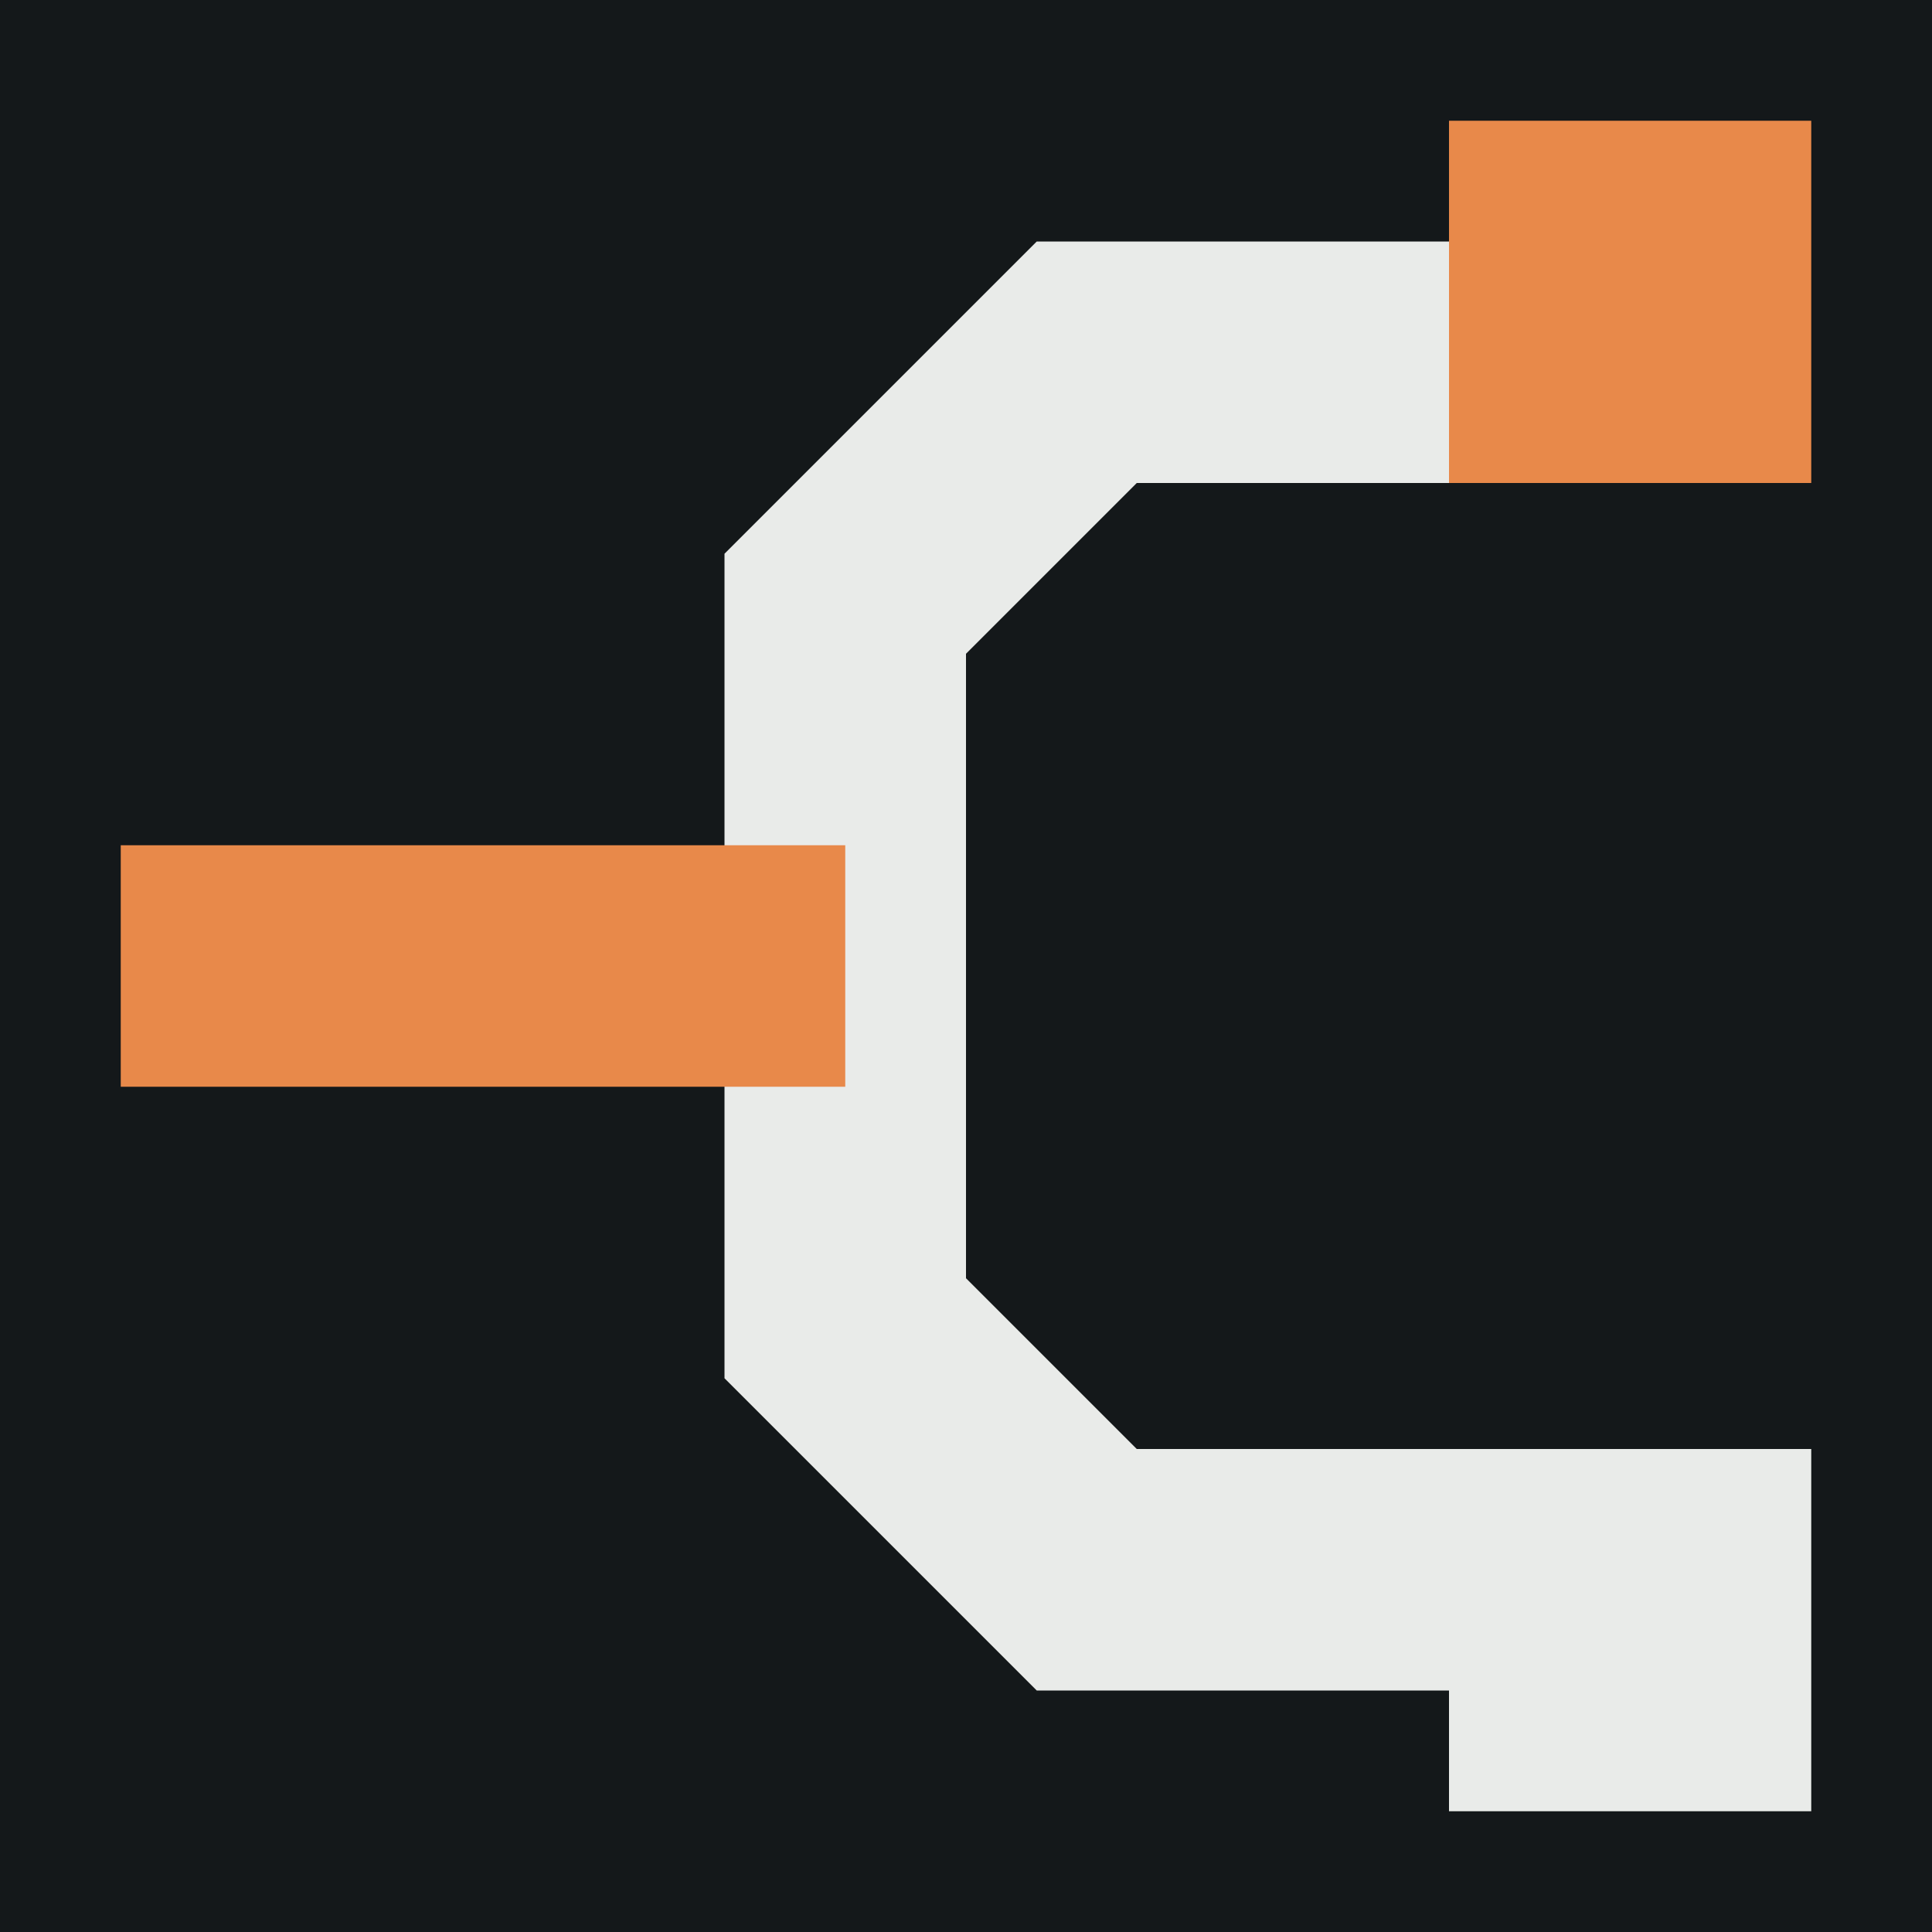
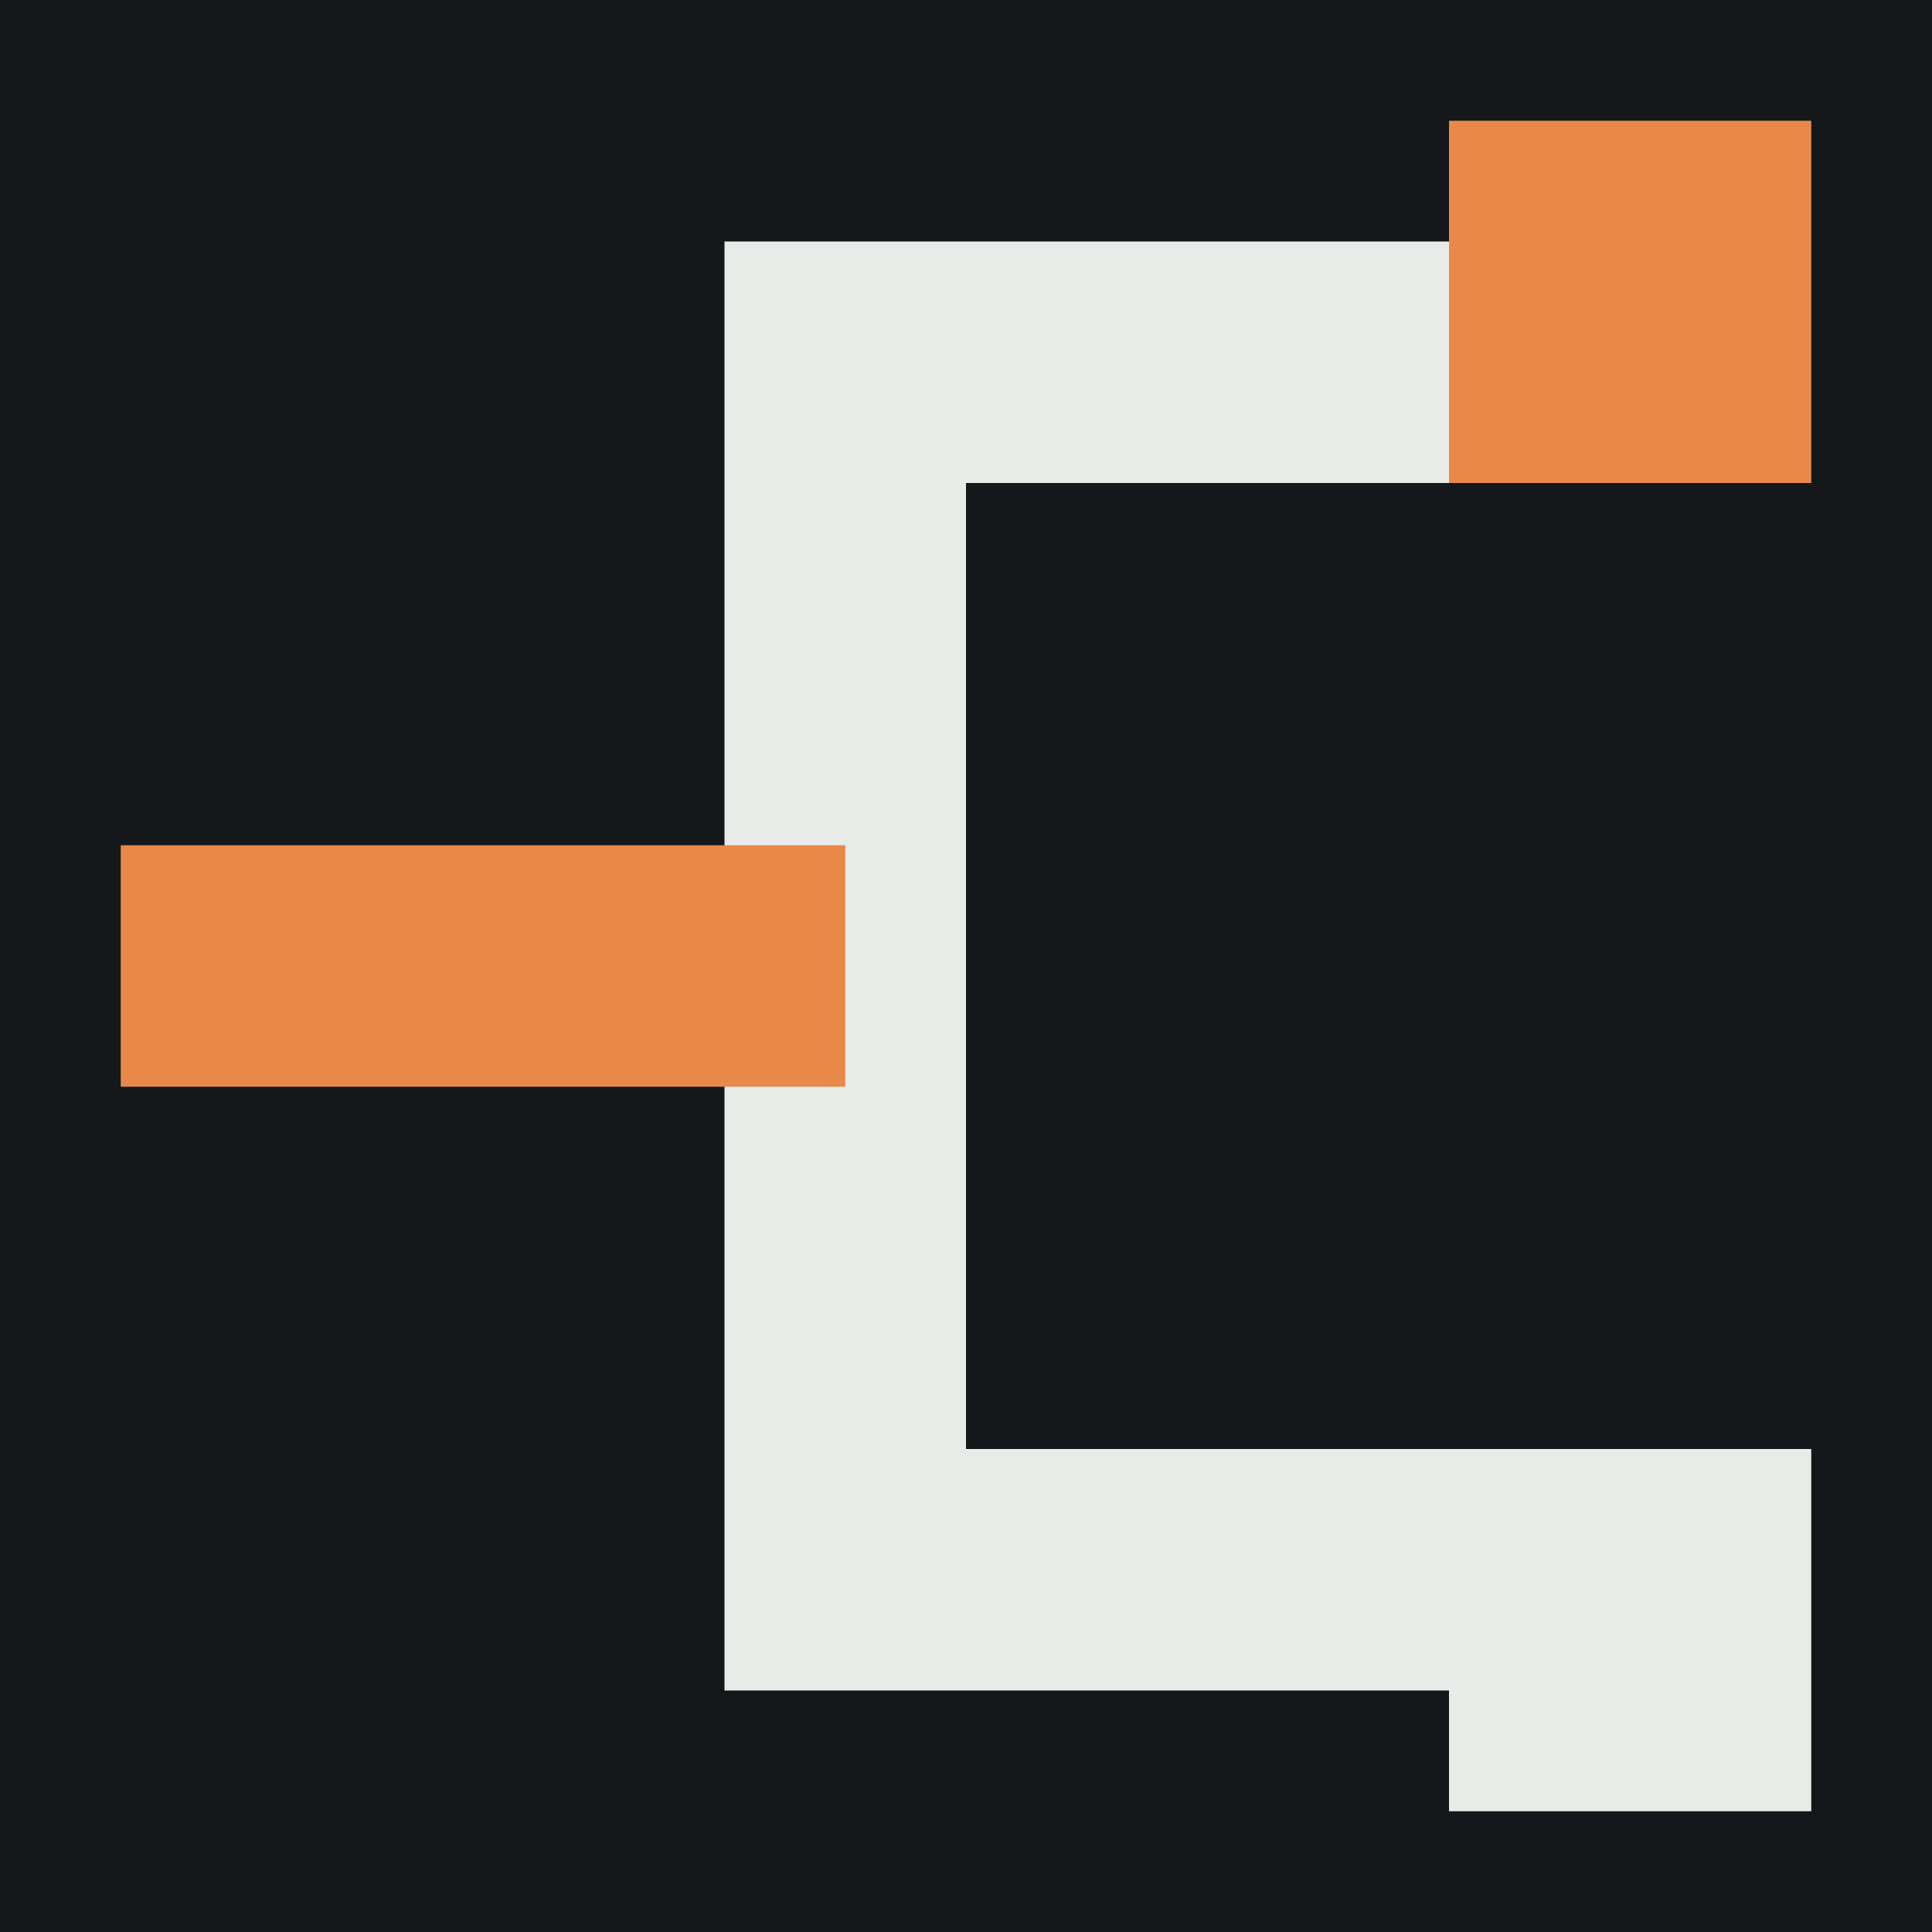
<svg xmlns="http://www.w3.org/2000/svg" viewBox="0 0 16 16" role="img" aria-label="Ferrite Lithic — Verified Edge">
  <rect width="16" height="16" fill="#14181a" />
-   <path d="M13 3 H9 L7 5 V11 L9 13 H13" fill="none" stroke="#e9ebe9" stroke-width="2" stroke-linejoin="miter" />
+   <path d="M13 3 H7 V13 H13" fill="none" stroke="#e9ebe9" stroke-width="2" stroke-linejoin="miter" />
  <rect x="1" y="7" width="6" height="2" fill="#e8894a" />
  <rect x="12" y="1" width="3" height="3" fill="#e8894a" />
  <rect x="12" y="12" width="3" height="3" fill="#e9ebe9" />
</svg>
